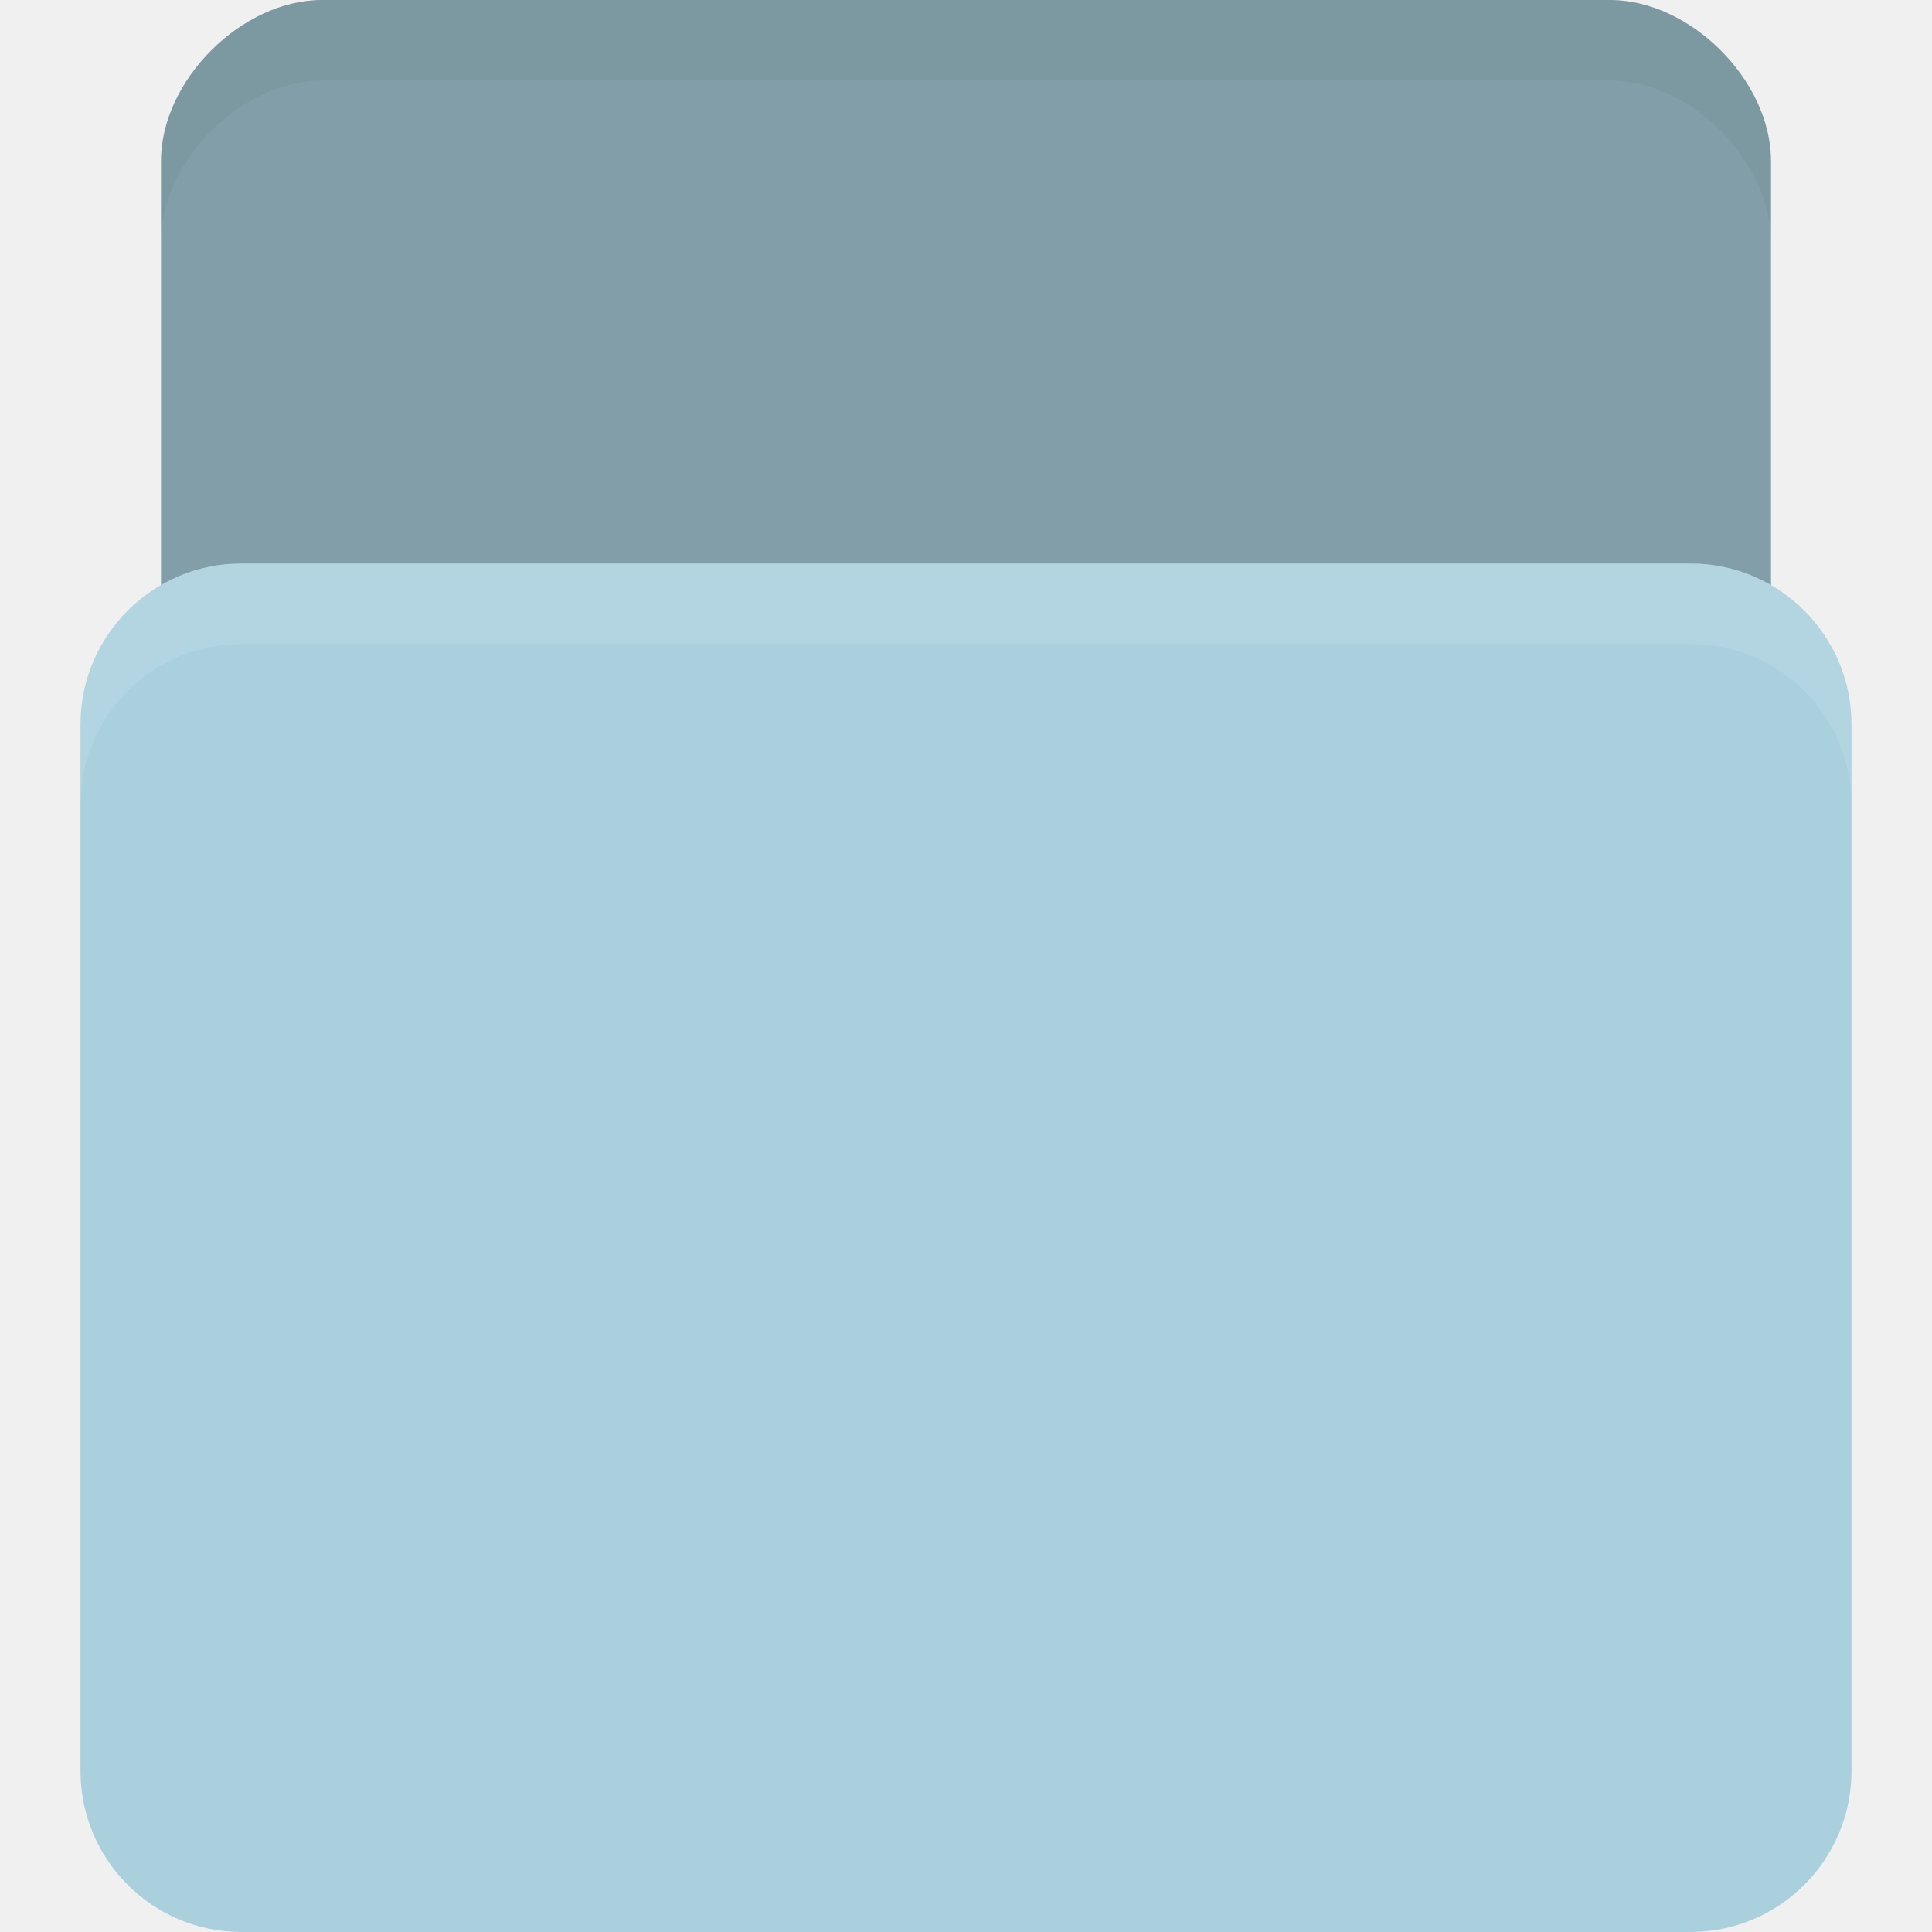
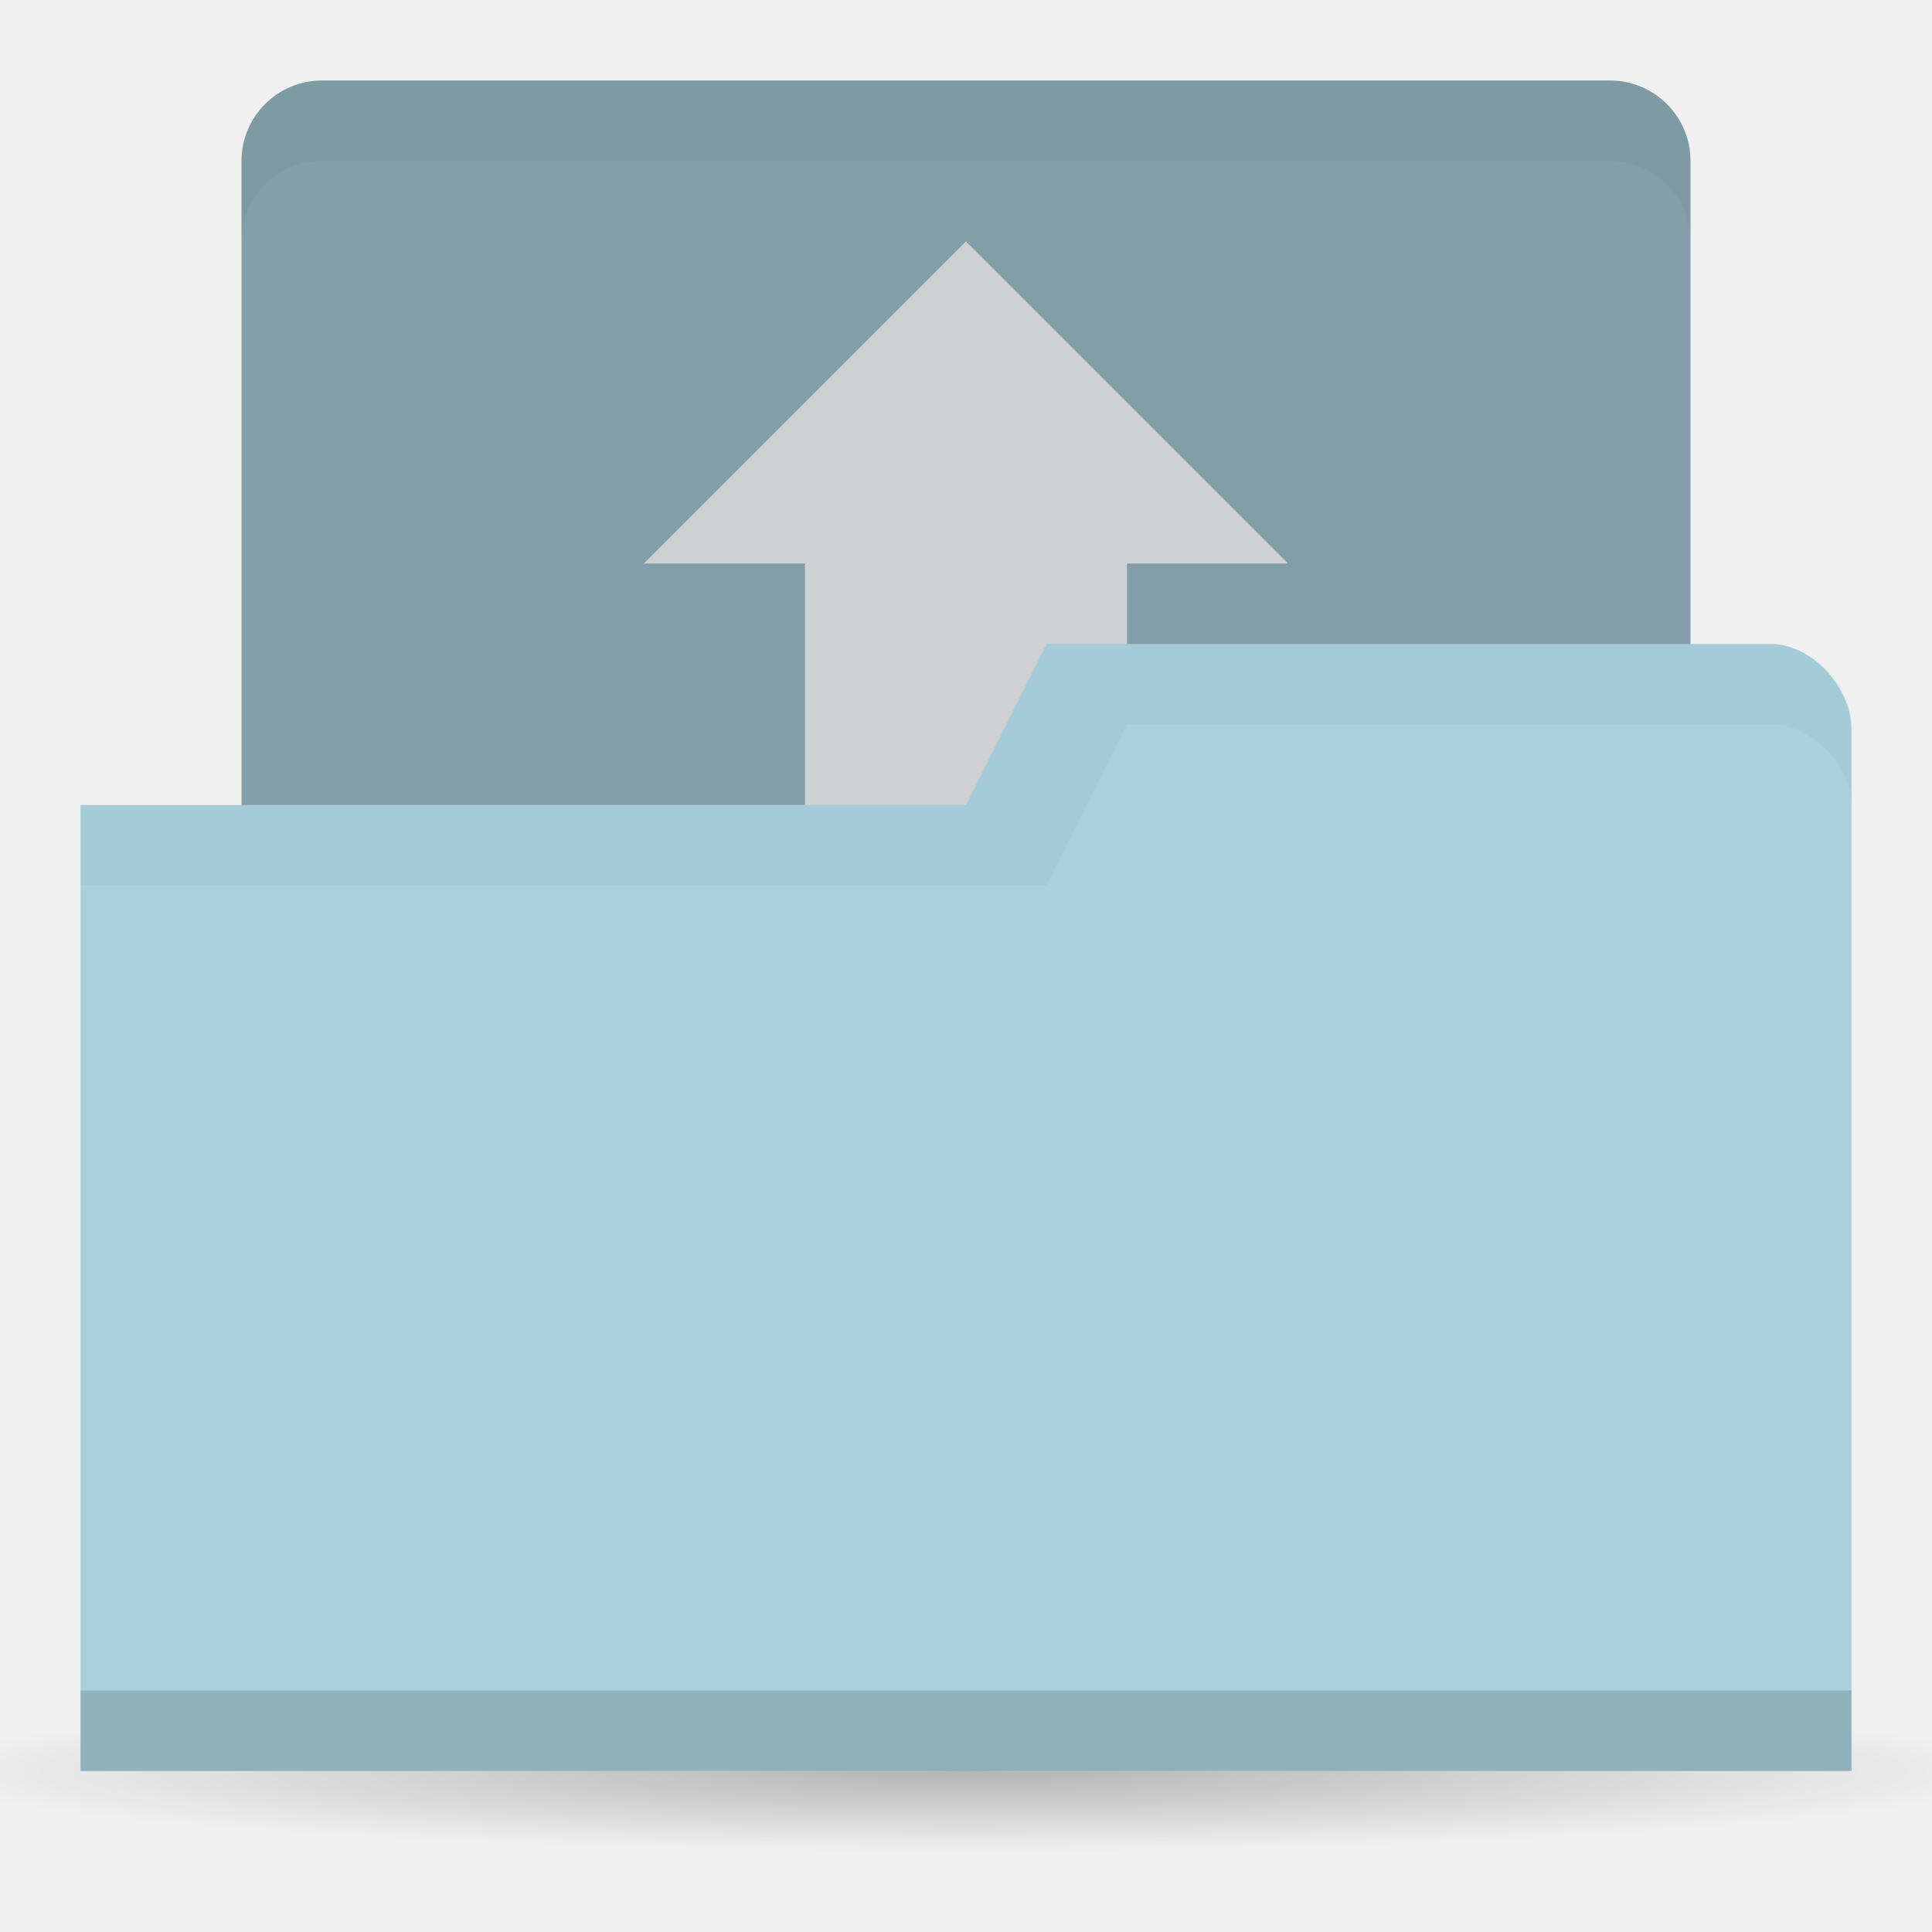
- <svg xmlns="http://www.w3.org/2000/svg" width="24" height="24" id="svg2" version="1.1">
-   <defs id="defs4" />
+ <svg xmlns="http://www.w3.org/2000/svg" xmlns:xlink="http://www.w3.org/1999/xlink" width="24" height="24" id="svg2" version="1.1">
+   <defs id="defs4">
+     <linearGradient id="linearGradient3760">
+       <stop style="stop-color:#000000;stop-opacity:1;" offset="0" id="stop3762" />
+       <stop style="stop-color:#000000;stop-opacity:0;" offset="1" id="stop3764" />
+     </linearGradient>
+     <radialGradient xlink:href="#linearGradient3760" id="radialGradient3766" cx="11" cy="19" fx="11" fy="19" r="11" gradientTransform="matrix(1,0,0,0.09090909,0,17.27273)" gradientUnits="userSpaceOnUse" />
+   </defs>
  <g id="layer1" transform="translate(0,-1028.362)">
-     <path id="path2998" d="m 4,1028.362 16,0 c 1,0 2,1 2,2 l 0,8 c 0,1.108 -0.446,2 -1,2 l -18,0 c -0.554,0 -1,-0.892 -1,-2 l 0,-8 c 0,-1 1,-2 2,-2 z" style="fill:#829fa9;fill-opacity:1;stroke:none" />
-     <rect style="fill:#aad0de;fill-opacity:1;stroke:none" id="rect2990" width="22" height="17" x="1" y="1035.362" rx="2" ry="2" />
-     <path style="opacity:0.1;fill:#ffffff;fill-opacity:1;stroke:none" d="m 3,1035.362 c -1.108,0 -2,0.892 -2,2 l 0,1 c 0,-1.108 0.892,-2 2,-2 l 18,0 c 1.108,0 2,0.892 2,2 l 0,-1 c 0,-1.108 -0.892,-2 -2,-2 l -18,0 z" id="rect2991" />
-     <path style="fill:#000000;fill-opacity:1;stroke:none;opacity:0.05" d="M 4 0 C 3 0 2 1 2 2 L 2 3 C 2 2 3 1 4 1 L 20 1 C 21 1 22 2 22 3 L 22 2 C 22 1 21 0 20 0 L 4 0 z " transform="translate(0,1028.362)" id="path3767" />
+     <rect style="fill:#829fa9;fill-opacity:1;stroke:none" id="rect2995" width="18" height="10" x="3" y="1029.362" rx="1" ry="1" />
+     <path style="opacity:0.25;fill:url(#radialGradient3766);fill-opacity:1;stroke:none" id="path2990" d="M 22,19 A 11,1 0 1 1 0,19 11,1 0 1 1 22,19 z" transform="matrix(1.181818,0,0,1,-1,1031.362)" />
+     <g id="g3836" style="opacity:0.6;fill:#fff1ed;fill-opacity:1" transform="matrix(0.5,0,0,0.5,0,527.6811)">
+       <rect ry="1.5644517e-05" y="1013.362" x="20" height="22" width="8" id="rect3832" style="fill:#fff1ed;fill-opacity:1;stroke:none" />
+       <path id="path3834" d="m 22,1015.362 -6,0 8,-8 8,8 -6,0 -2,2 z" style="fill:#fff1ed;fill-opacity:1;stroke:none" />
+     </g>
+     <path style="fill:#aad0de;fill-opacity:1;stroke:none" d="m 23,1037.429 0,12.933 -22,0 0,-12 11,0 1,-2 9,0 c 0.5,0 1,0.533 1,1.067 z" id="rect2987" />
+     <path id="path3794" d="m 1,1049.362 0,1 22,0 0,-1 z" style="opacity:0.15;fill:#000000;fill-opacity:1;stroke:none" />
+     <path style="fill:none;stroke:none" d="m 12,1034.862 -2.5,1.5 1.5,0 z" id="path3801" />
+     <path style="opacity:0.03;fill:#000000;fill-opacity:1;stroke:none" d="m 13,1036.362 -1,2 -11,0 0,1 12,0 1,-2 8,0 c 0.5,0 1,0.5 1,1 l 0,-1 c 0,-0.5 -0.5,-1 -1,-1 z" id="path3033" />
+     <path style="opacity:0.03;fill:#000000;fill-opacity:1;stroke:none" d="m 4,1029.362 c -0.554,0 -1,0.446 -1,1 l 0,1 c 0,-0.554 0.446,-1 1,-1 l 16,0 c 0.554,0 1,0.446 1,1 l 0,-1 c 0,-0.554 -0.446,-1 -1,-1 l -16,0 z" id="rect3776" />
  </g>
</svg>
